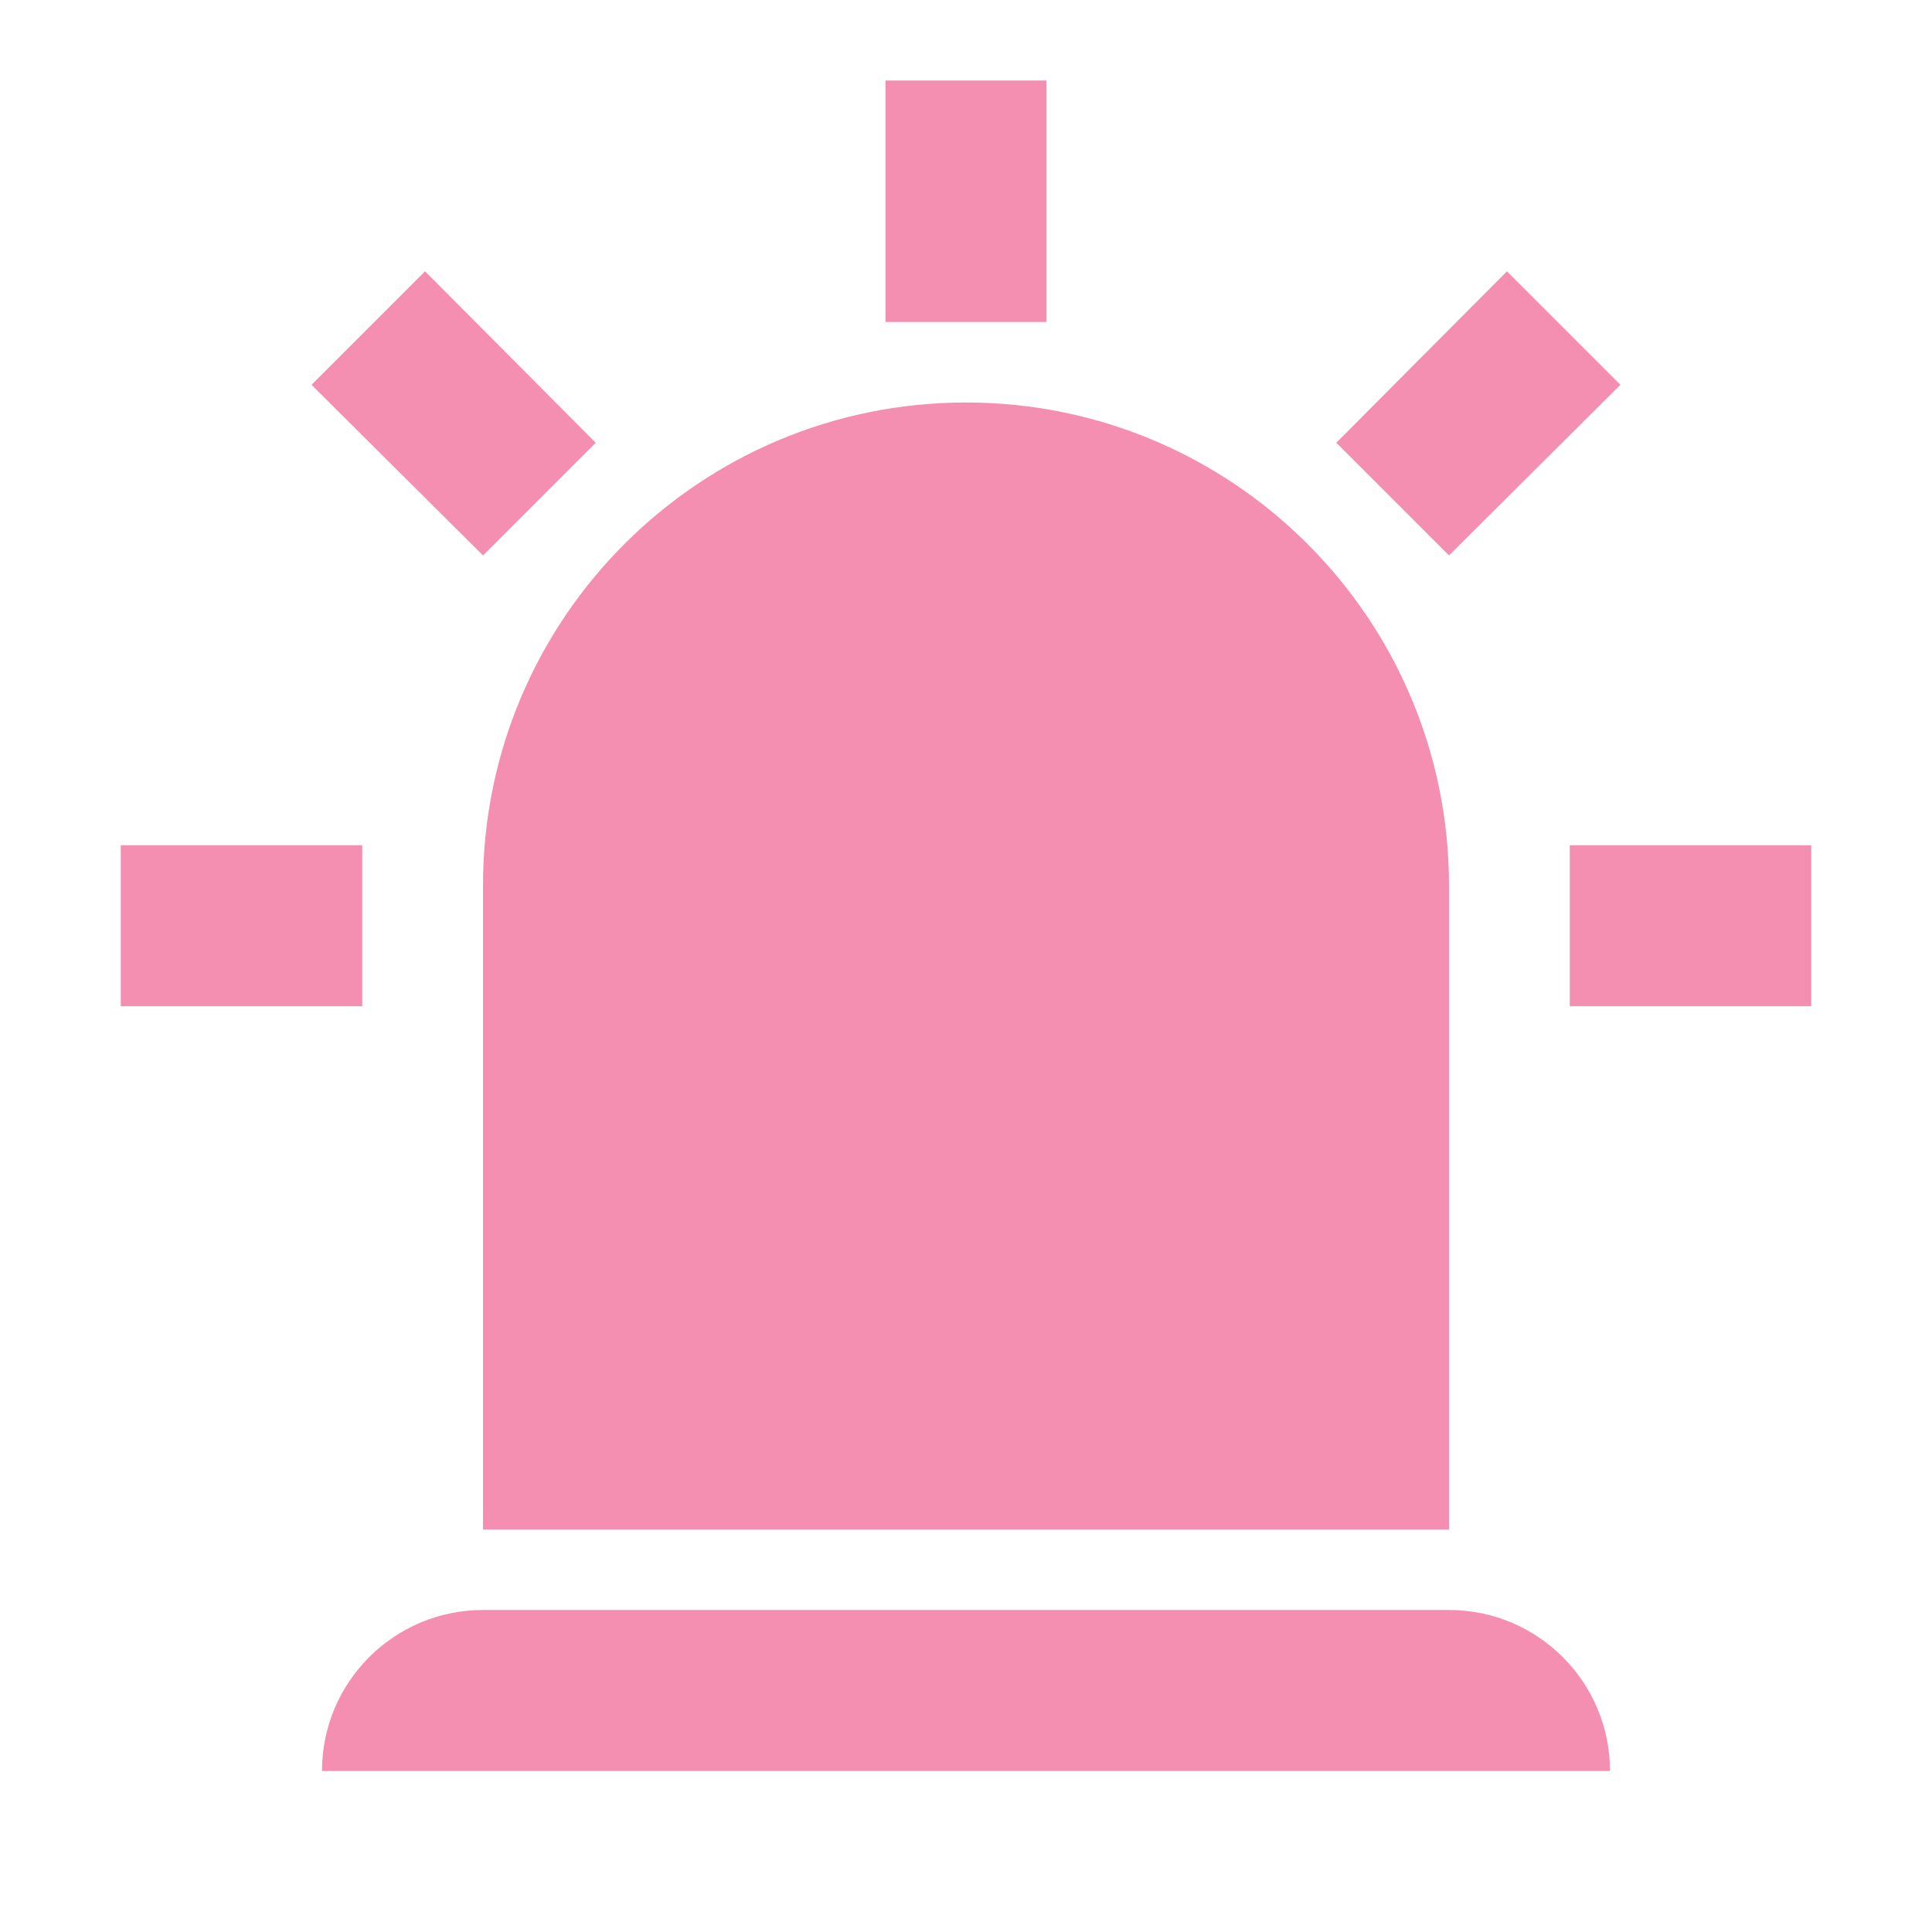
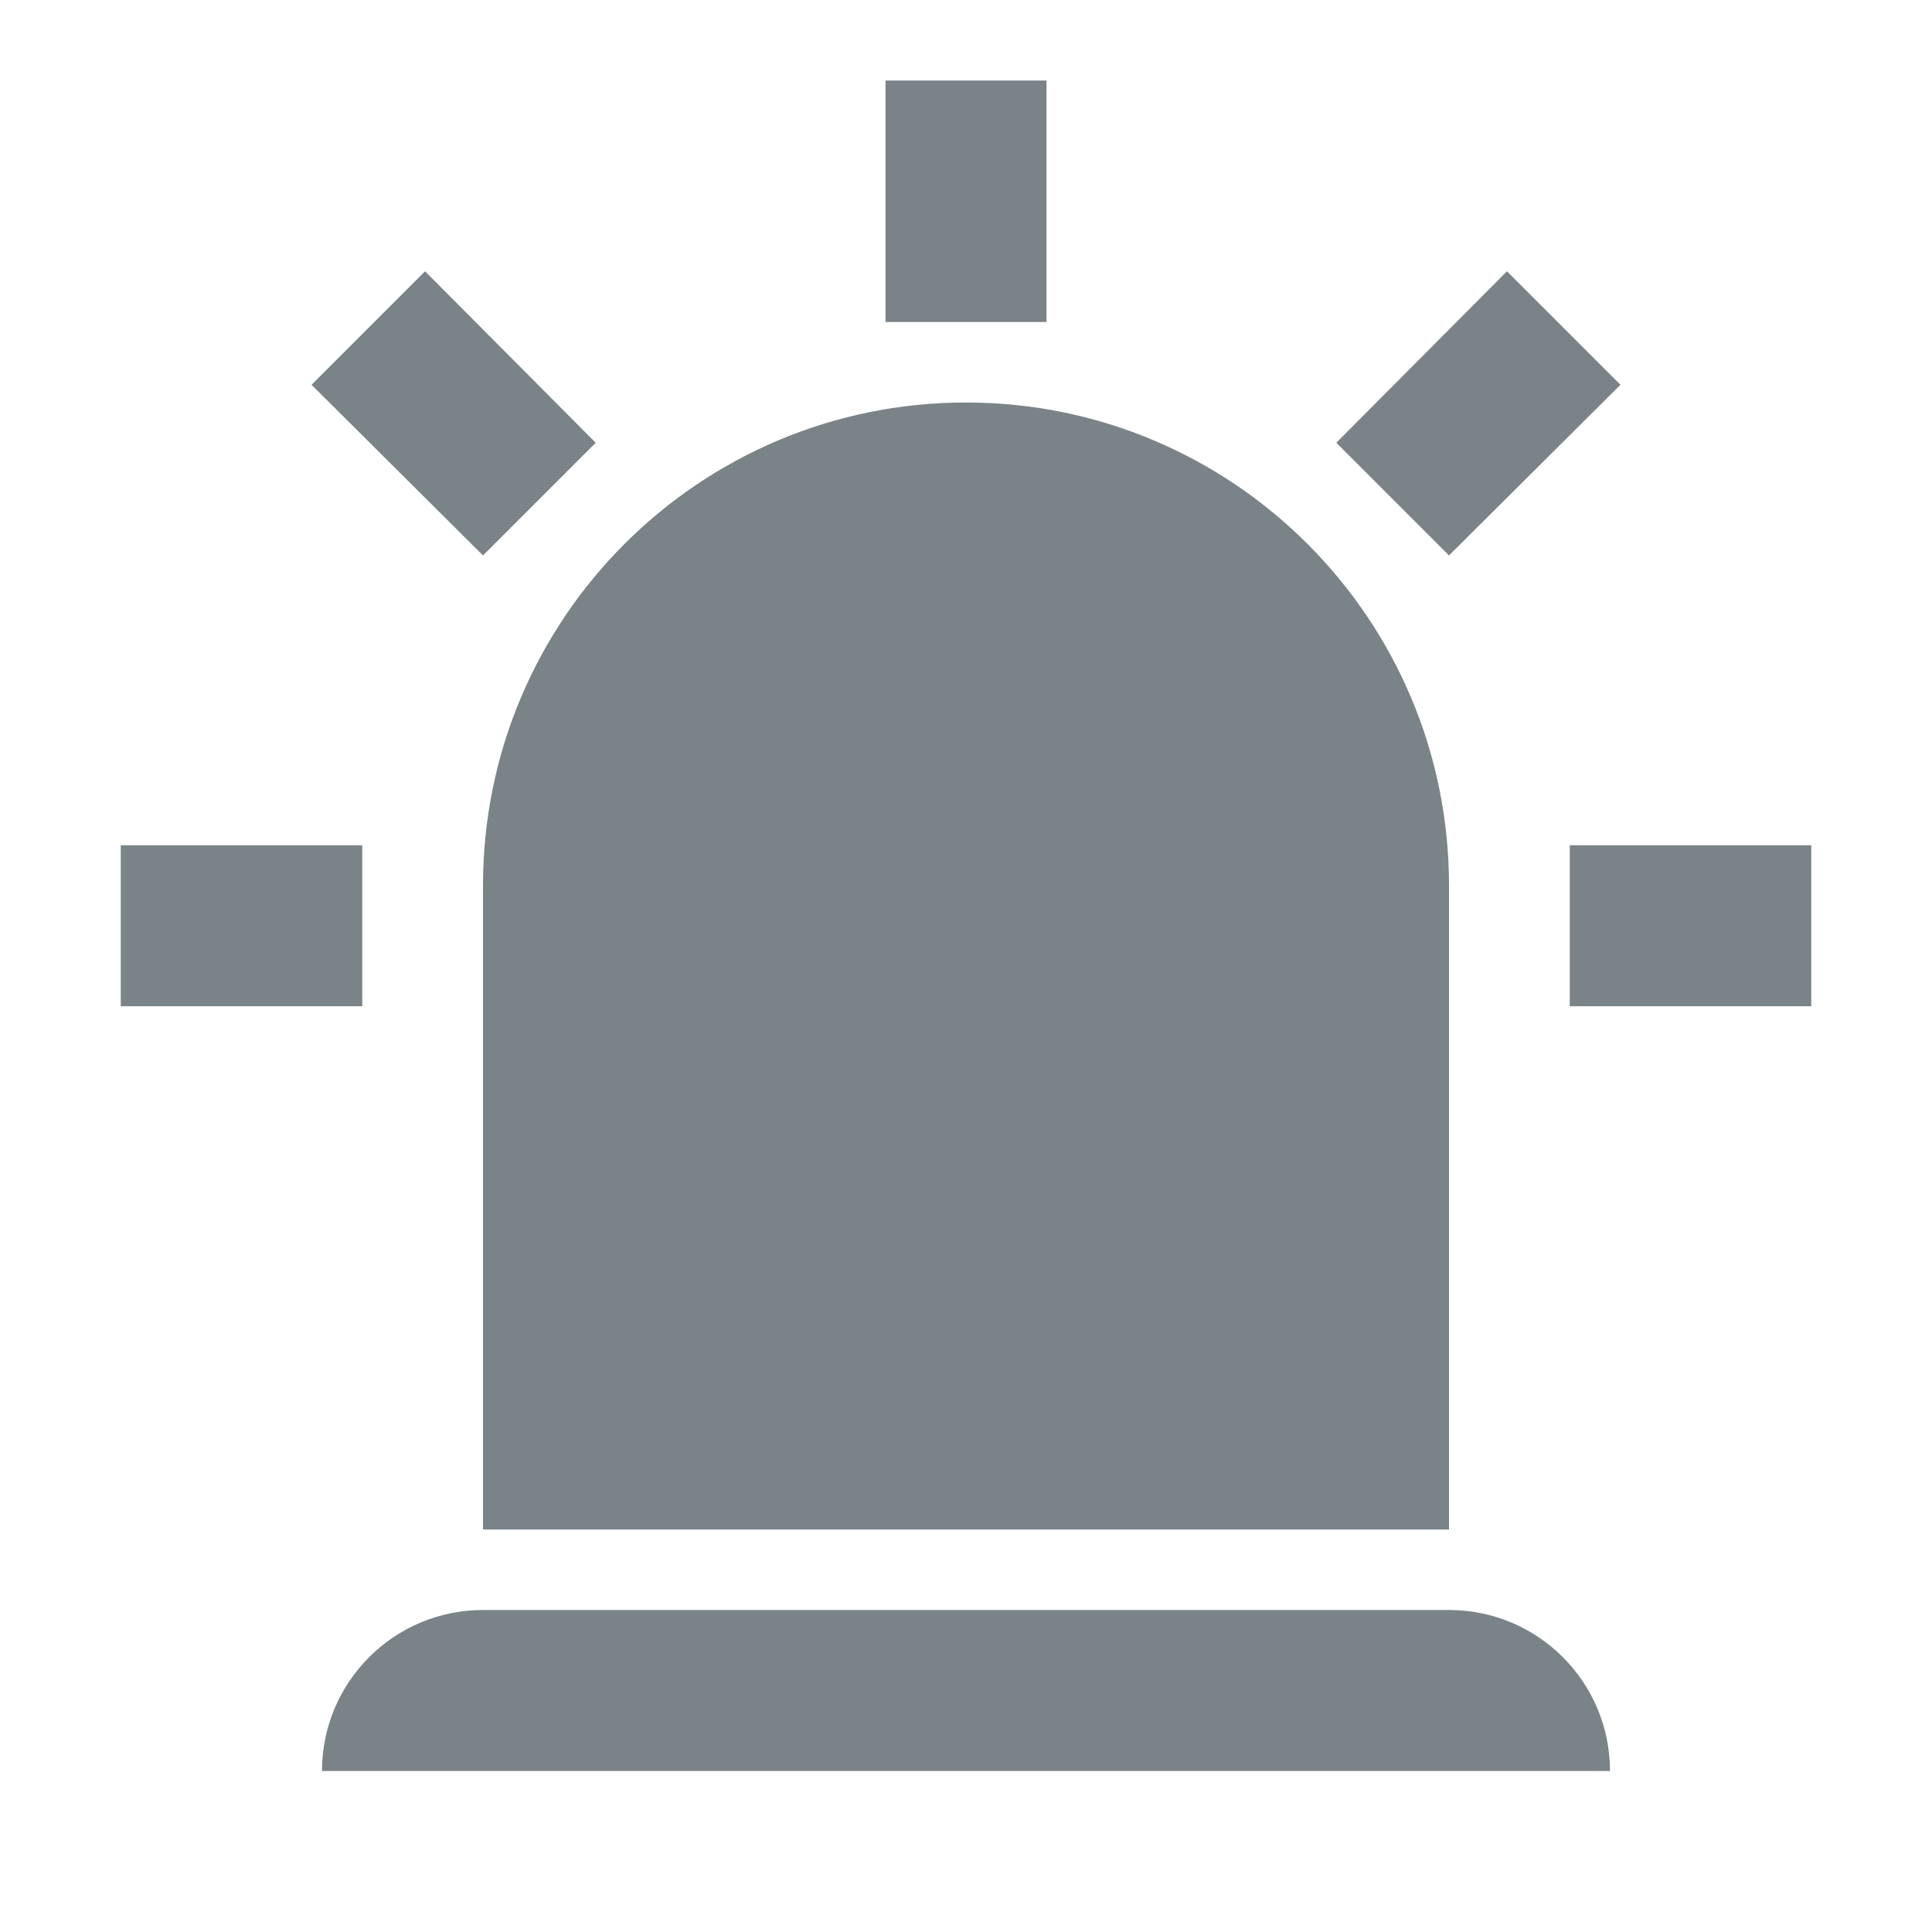
<svg xmlns="http://www.w3.org/2000/svg" version="1.1" width="16px" height="16px" viewBox="0 0 24 24">
-   <path fill="#F48FB1" d="M6,6.9L3.87,4.78L5.28,3.37L7.4,5.5L6,6.9M13,1V4H11V1H13M20.13,4.78L18,6.9L16.6,5.5L18.72,3.37L20.13,4.78M4.5,10.5V12.5H1.5V10.5H4.5M19.5,10.5H22.5V12.5H19.5V10.5M6,20H18A2,2 0 0,1 20,22H4A2,2 0 0,1 6,20M12,5A6,6 0 0,1 18,11V19H6V11A6,6 0 0,1 12,5Z" />
+   <path fill="#7A8387" d="M6,6.9L3.87,4.78L5.28,3.37L7.4,5.5L6,6.9M13,1V4H11V1H13M20.13,4.78L18,6.9L16.6,5.5L18.72,3.37L20.13,4.78M4.5,10.5V12.5H1.5V10.5H4.5M19.5,10.5H22.5V12.5H19.5V10.5M6,20H18A2,2 0 0,1 20,22H4A2,2 0 0,1 6,20M12,5A6,6 0 0,1 18,11V19H6V11A6,6 0 0,1 12,5Z" />
</svg>
